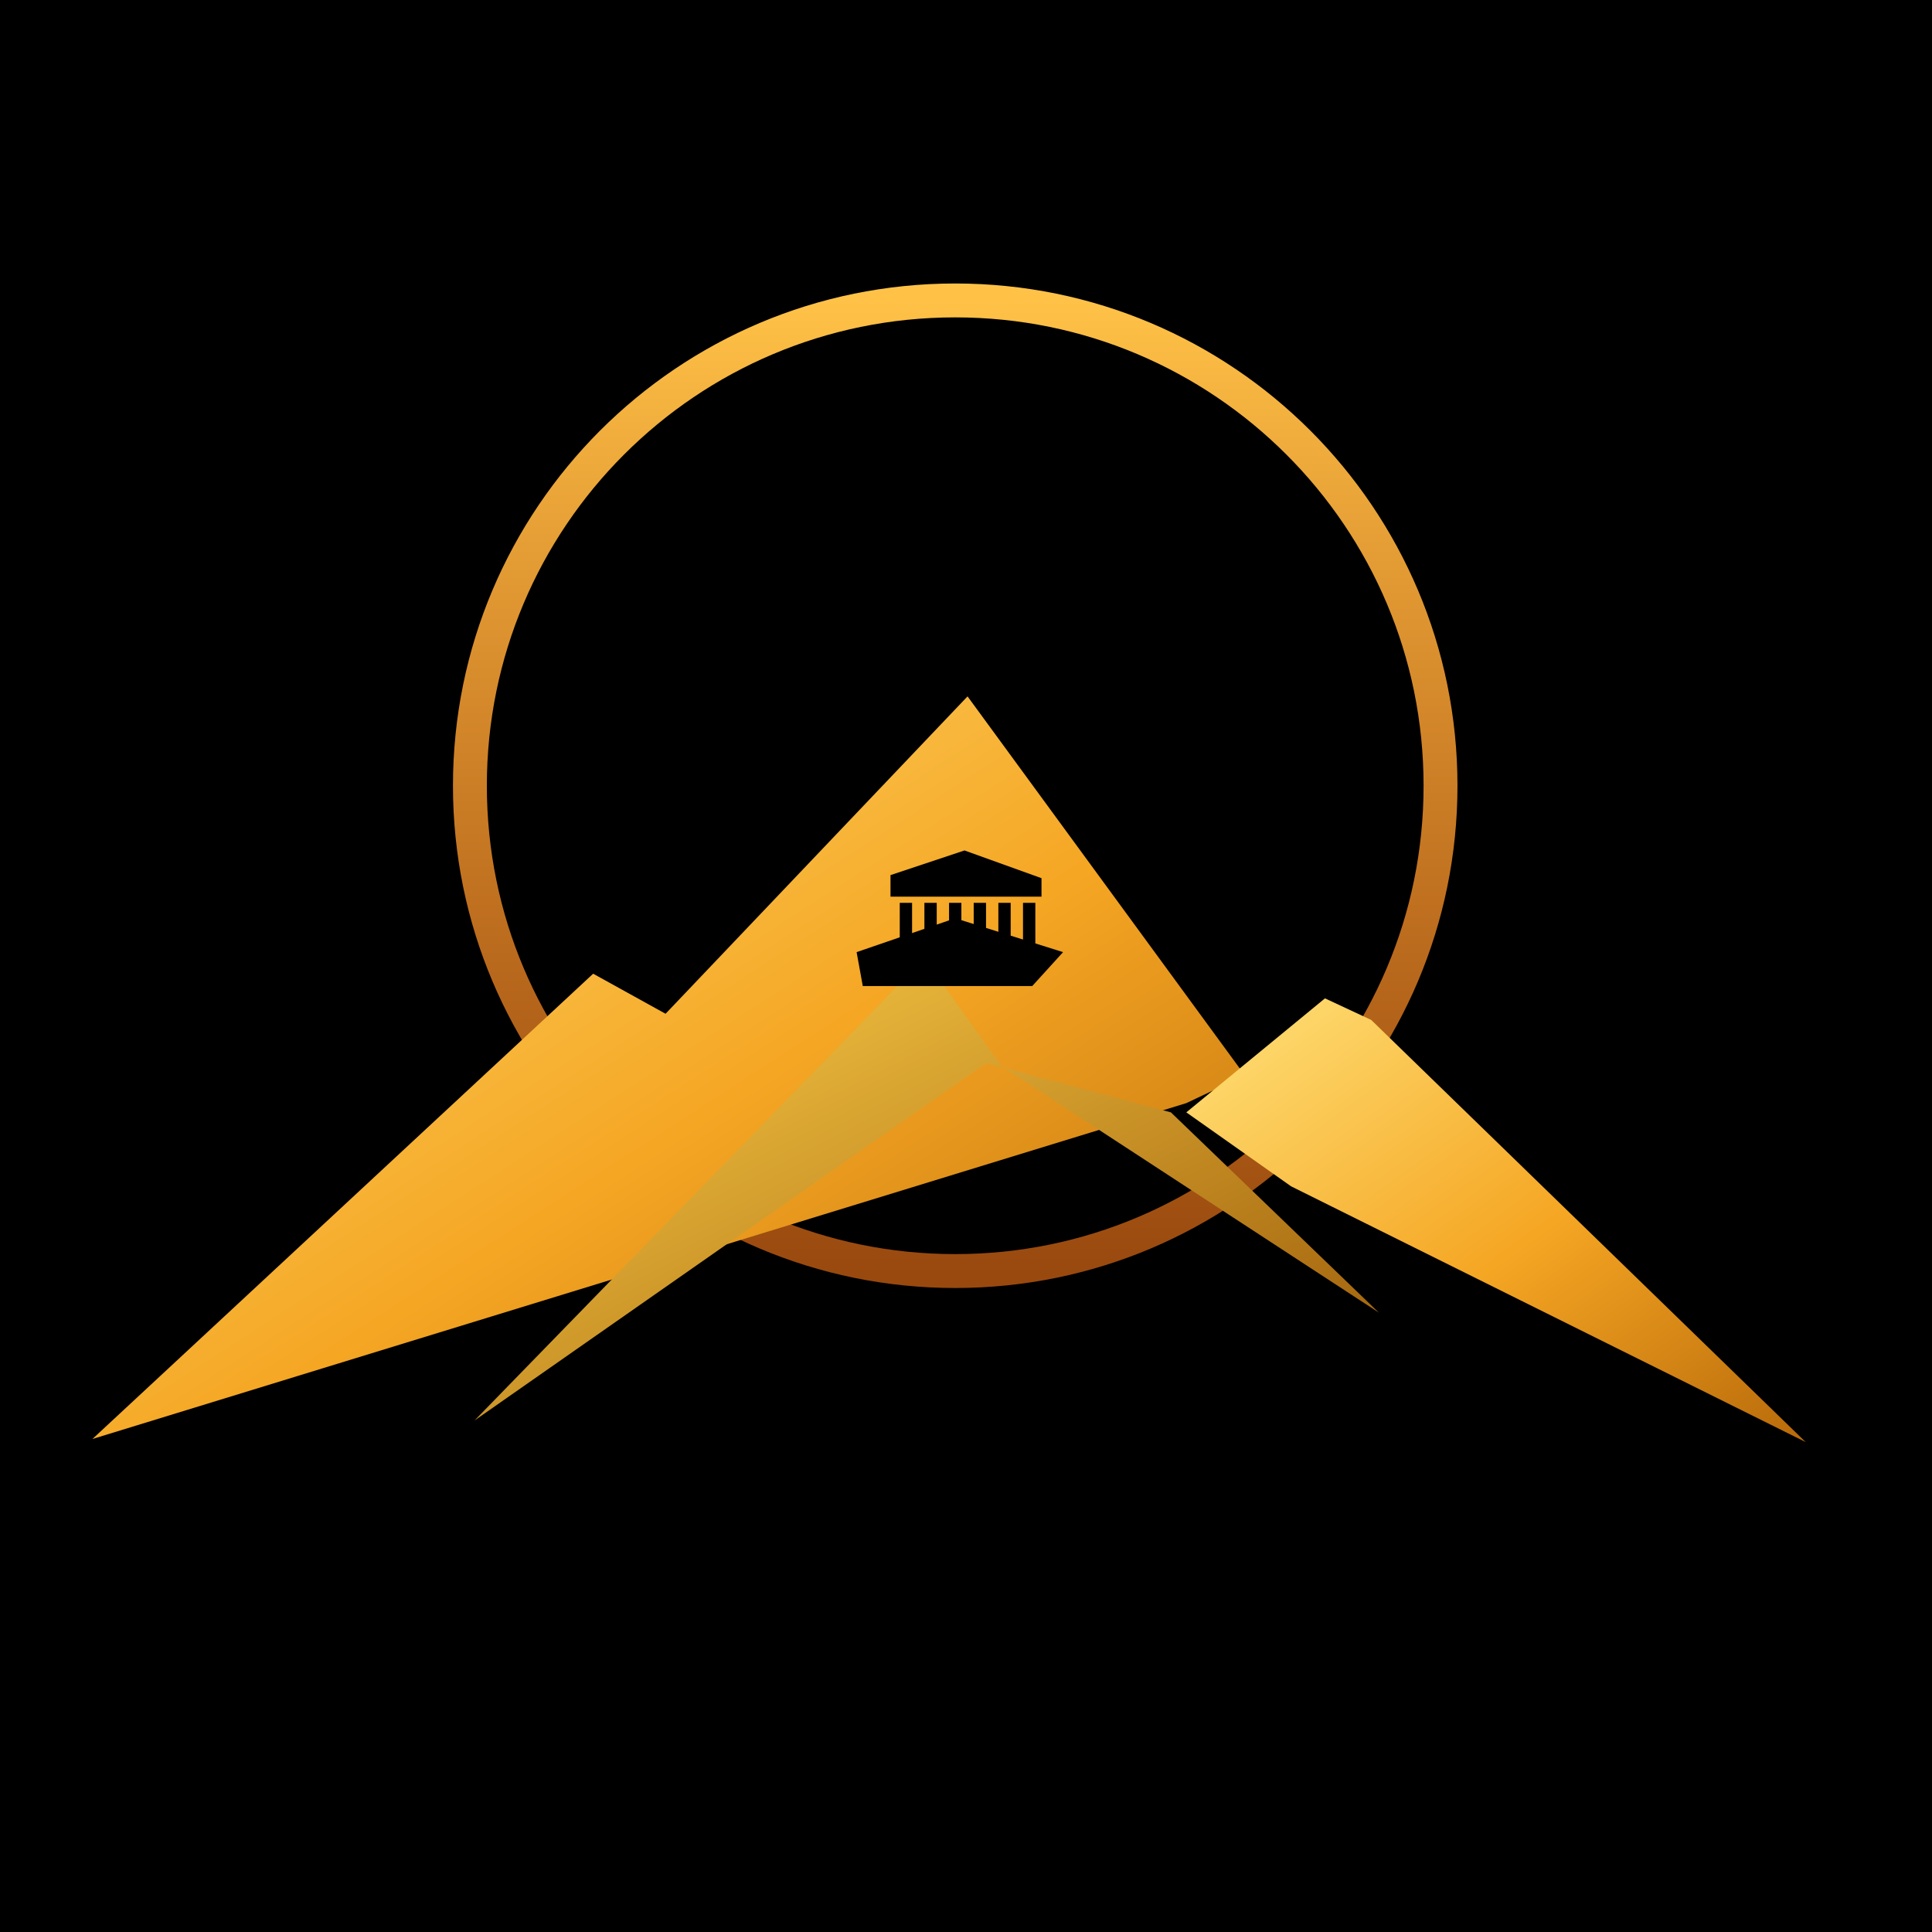
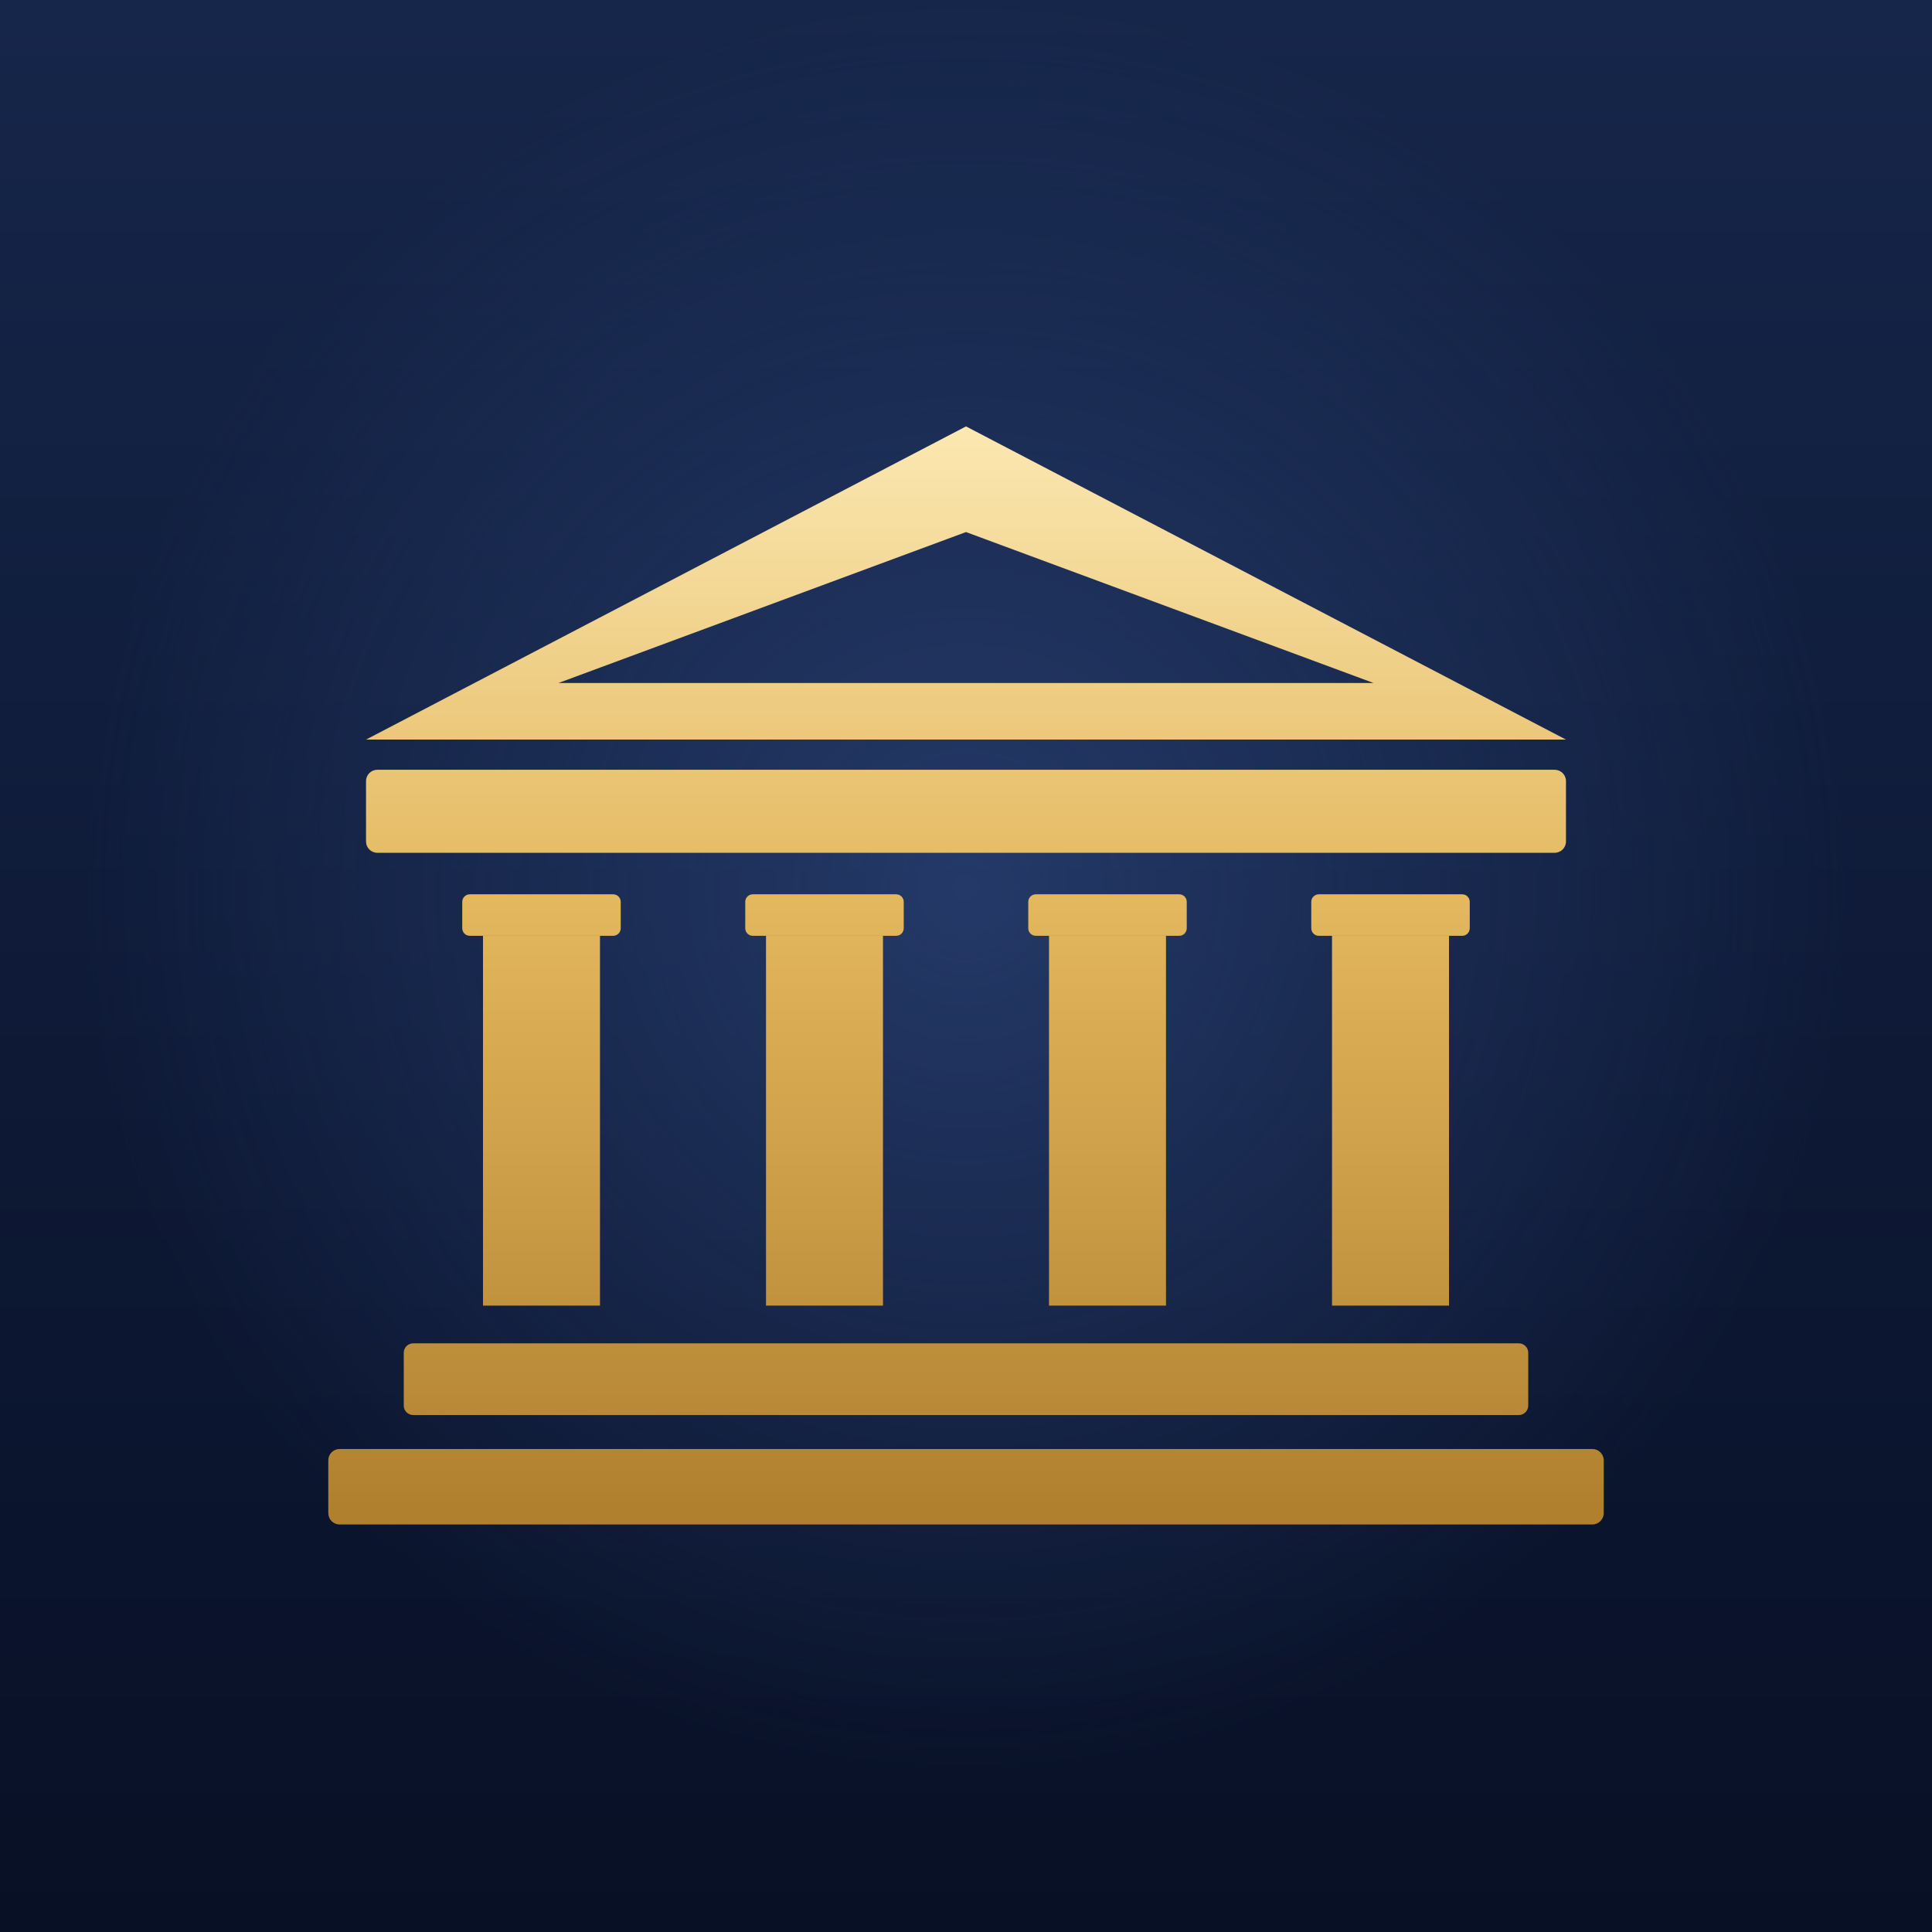
- <svg xmlns="http://www.w3.org/2000/svg" viewBox="0 0 1254 1254">
+ <svg xmlns="http://www.w3.org/2000/svg" viewBox="0 0 1024 1024" width="1024" height="1024">
  <defs>
-     <linearGradient id="g" x1="0" y1="0" x2="1" y2="1">
-       <stop offset="0" stop-color="#ffe27a" />
-       <stop offset=".55" stop-color="#f5a623" />
-       <stop offset="1" stop-color="#b86a0a" />
+     <linearGradient id="bg" x1="0" y1="0" x2="0" y2="1">
+       <stop offset="0" stop-color="#16264a" />
+       <stop offset=".6" stop-color="#0d1834" />
+       <stop offset="1" stop-color="#081025" />
    </linearGradient>
-     <linearGradient id="g2" x1="0" y1="0" x2="1" y2="1">
-       <stop offset="0" stop-color="#ffd24a" />
-       <stop offset="1" stop-color="#9a5a08" />
-     </linearGradient>
-     <linearGradient id="r" x1="0" y1="0" x2="0" y2="1">
-       <stop offset="0" stop-color="#ffc247" />
-       <stop offset="1" stop-color="#ff7a18" stop-opacity=".6" />
+     <radialGradient id="halo" cx="512" cy="470" r="470" gradientUnits="userSpaceOnUse">
+       <stop offset="0" stop-color="#2b4377" stop-opacity=".75" />
+       <stop offset="1" stop-color="#2b4377" stop-opacity="0" />
+     </radialGradient>
+     <linearGradient id="gold" x1="0" y1="230" x2="0" y2="800" gradientUnits="userSpaceOnUse">
+       <stop offset="0" stop-color="#fbe7b0" />
+       <stop offset=".45" stop-color="#e2b65c" />
+       <stop offset="1" stop-color="#b0802f" />
    </linearGradient>
  </defs>
-   <rect width="1254" height="1254" fill="#000" />
-   <circle cx="620" cy="510" r="315" fill="none" stroke="url(#r)" stroke-width="22" />
-   <path d="M60 934 L385 632 L432 658 L628 452 L808 698 L770 716 Z" fill="url(#g)" />
-   <path d="M308 922 L600 622 L650 692 L895 852 L760 722 L640 690 Z" fill="url(#g2)" />
-   <path d="M770 722 L860 648 L890 662 L1172 936 L838 770 Z" fill="url(#g)" />
-   <path d="M556 618 L620 596 L690 618 L670 640 L560 640 Z" fill="#000" />
-   <path d="M578 568 L626 552 L676 570 L676 582 L578 582 Z M584 586 h8 v28 h-8 z M600 586 h8 v28 h-8 z M616 586 h8 v28 h-8 z M632 586 h8 v28 h-8 z M648 586 h8 v28 h-8 z M664 586 h8 v28 h-8 z" fill="#000" />
+   <rect width="1024" height="1024" fill="url(#bg)" />
+   <rect width="1024" height="1024" fill="url(#halo)" />
+   <g id="art" fill="url(#gold)">
+     <path d="M512 226 830 392H194z M512 282 296 362h432z" fill-rule="evenodd" />
+     <rect x="194" y="408" width="636" height="44" rx="6" />
+     <rect x="245" y="474" width="84" height="22" rx="4" />
+     <rect x="256" y="496" width="62" height="196" />
+     <rect x="395" y="474" width="84" height="22" rx="4" />
+     <rect x="406" y="496" width="62" height="196" />
+     <rect x="545" y="474" width="84" height="22" rx="4" />
+     <rect x="556" y="496" width="62" height="196" />
+     <rect x="695" y="474" width="84" height="22" rx="4" />
+     <rect x="706" y="496" width="62" height="196" />
+     <rect x="214" y="712" width="596" height="38" rx="5" />
+     <rect x="174" y="768" width="676" height="40" rx="6" />
+   </g>
</svg>
